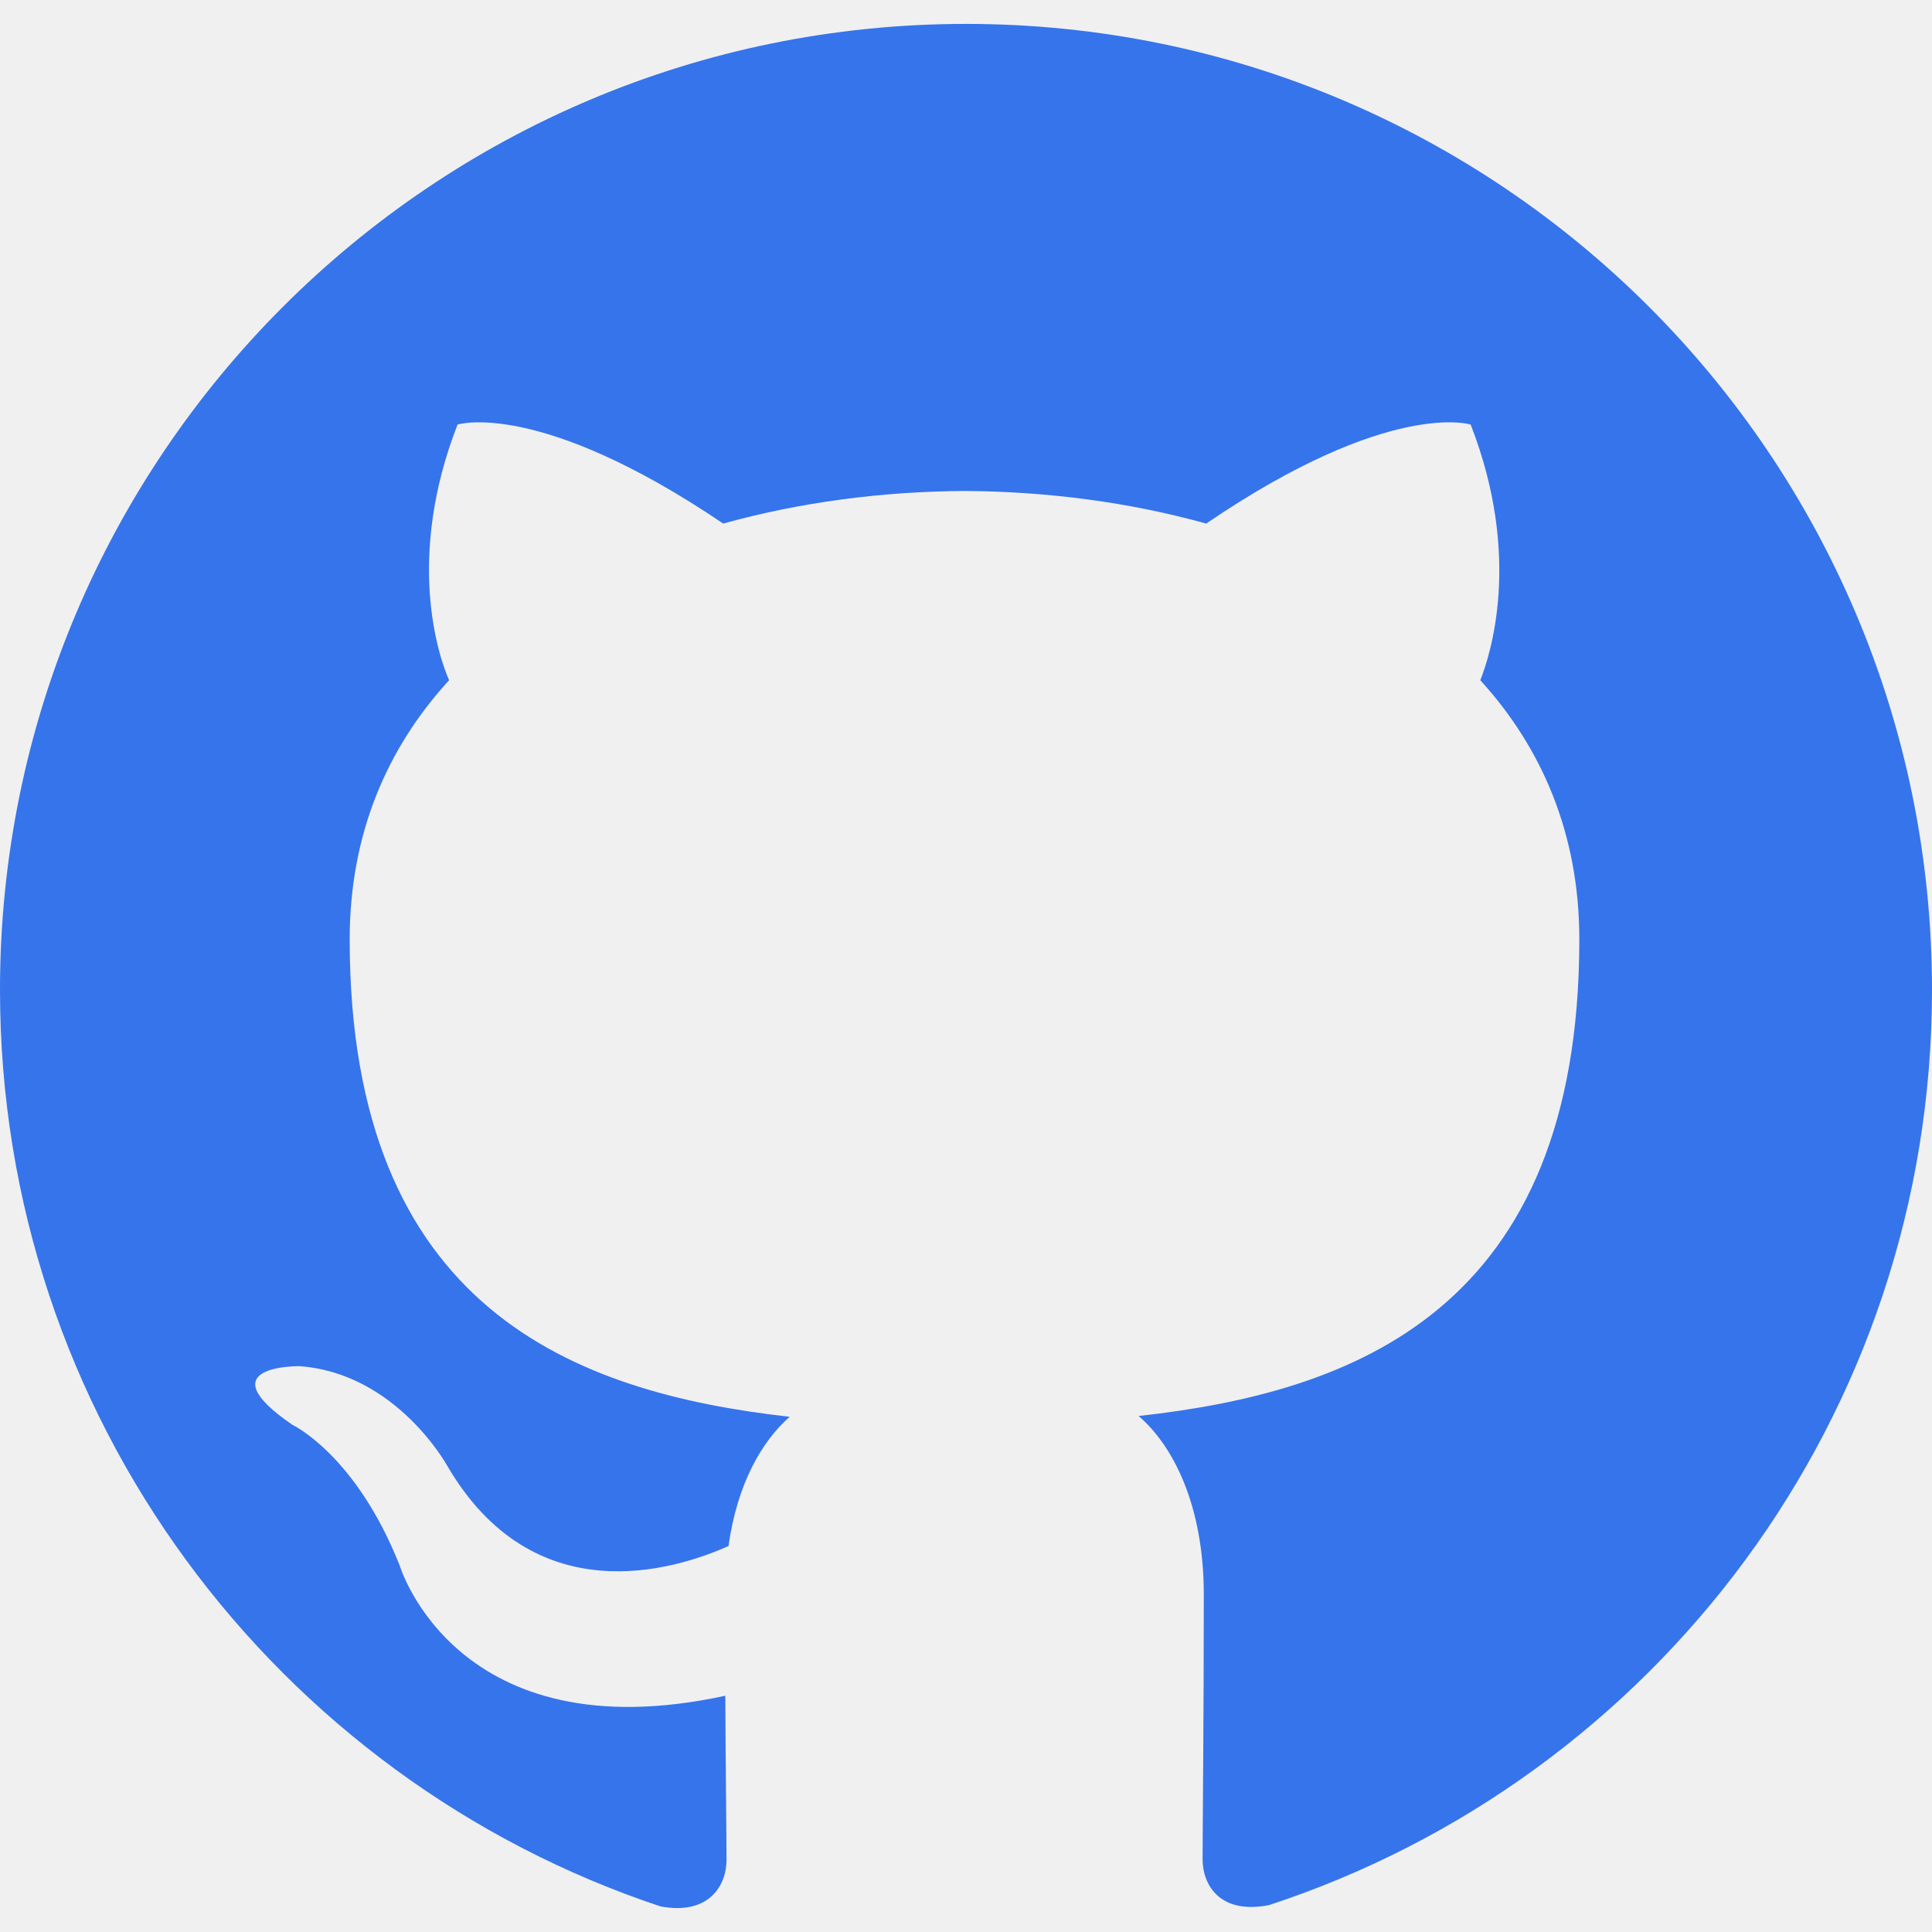
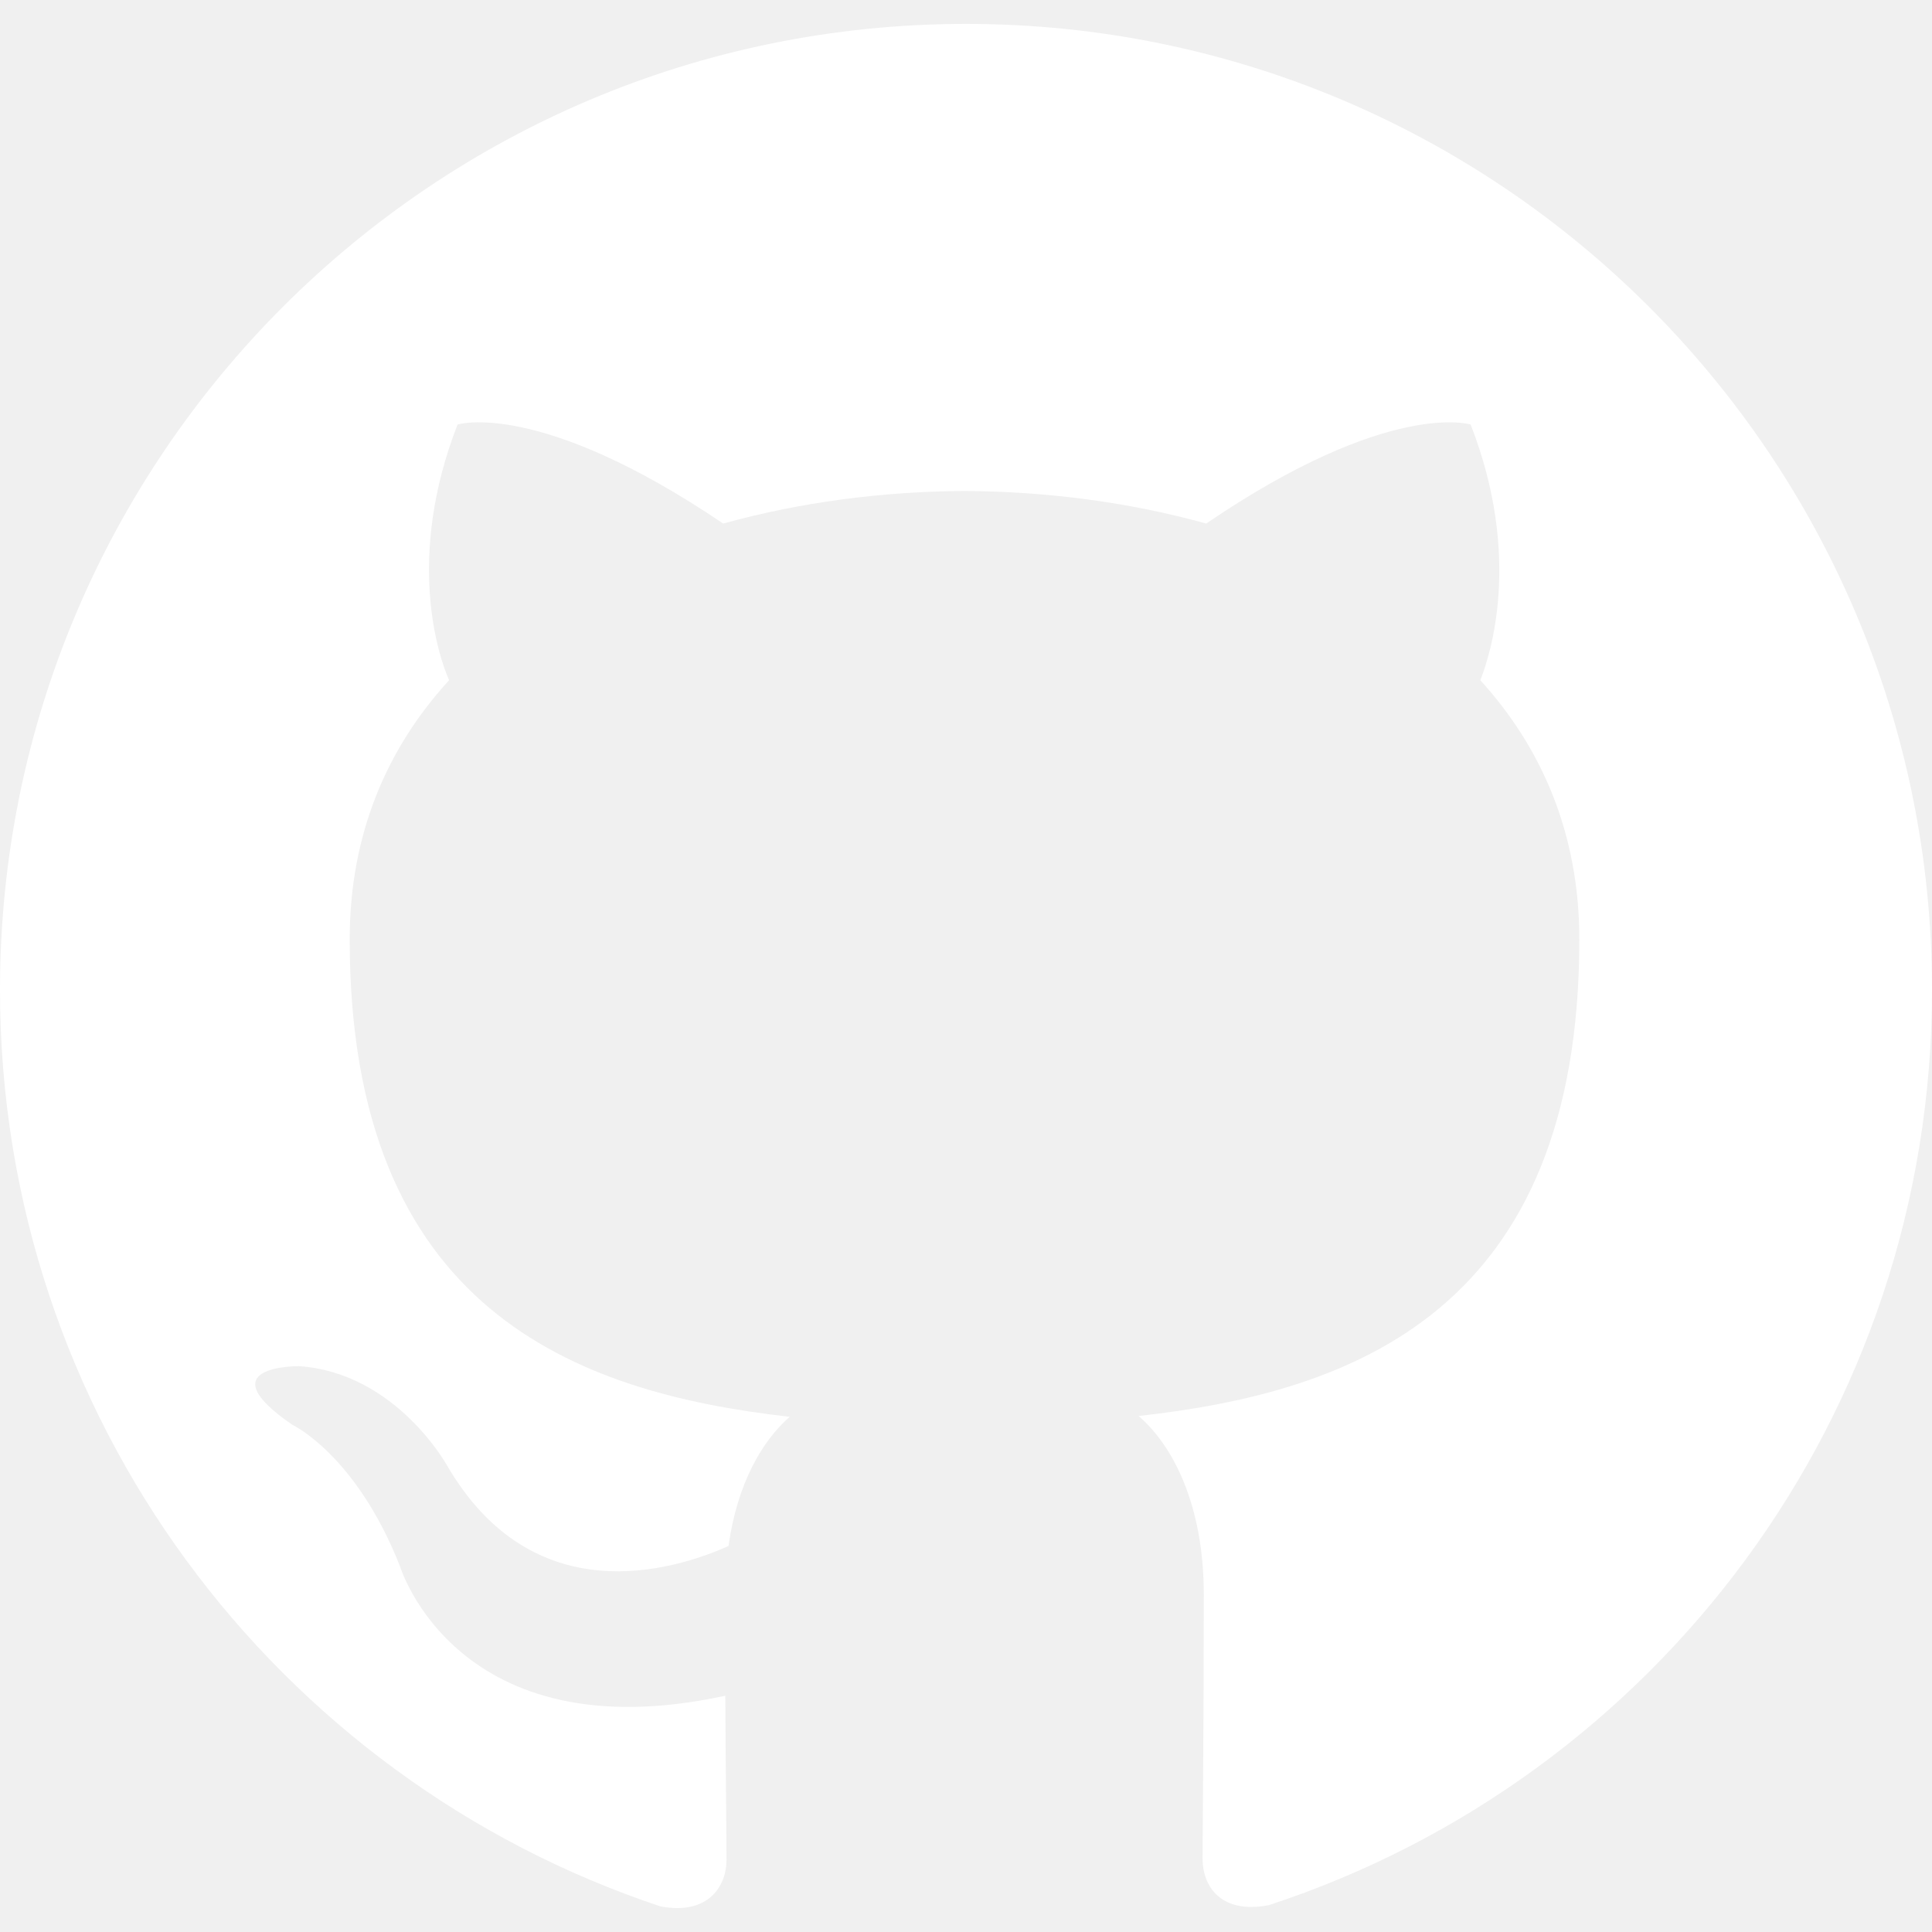
- <svg xmlns="http://www.w3.org/2000/svg" role="img" viewBox="0 0 24 24" fill="#3674EB">
+ <svg xmlns="http://www.w3.org/2000/svg" role="img" viewBox="0 0 24 24" fill="#FFF">
  <path d="M12 .297c-6.63 0-12 5.373-12 12 0 5.303 3.438 9.8 8.205 11.385.6.113.82-.258.82-.577 0-.285-.01-1.04-.015-2.04-3.338.724-4.042-1.61-4.042-1.61C4.422 18.07 3.633 17.7 3.633 17.7c-1.087-.744.084-.729.084-.729 1.205.084 1.838 1.236 1.838 1.236 1.07 1.835 2.809 1.305 3.495.998.108-.776.417-1.305.76-1.605-2.665-.3-5.466-1.332-5.466-5.93 0-1.31.465-2.38 1.235-3.22-.135-.303-.54-1.523.105-3.176 0 0 1.005-.322 3.3 1.23.96-.267 1.98-.399 3-.405 1.02.006 2.04.138 3 .405 2.28-1.552 3.285-1.23 3.285-1.23.645 1.653.24 2.873.12 3.176.765.84 1.23 1.91 1.23 3.22 0 4.61-2.805 5.625-5.475 5.92.42.36.81 1.096.81 2.22 0 1.606-.015 2.896-.015 3.286 0 .315.21.69.825.57C20.565 22.092 24 17.592 24 12.297c0-6.627-5.373-12-12-12" />
</svg>
